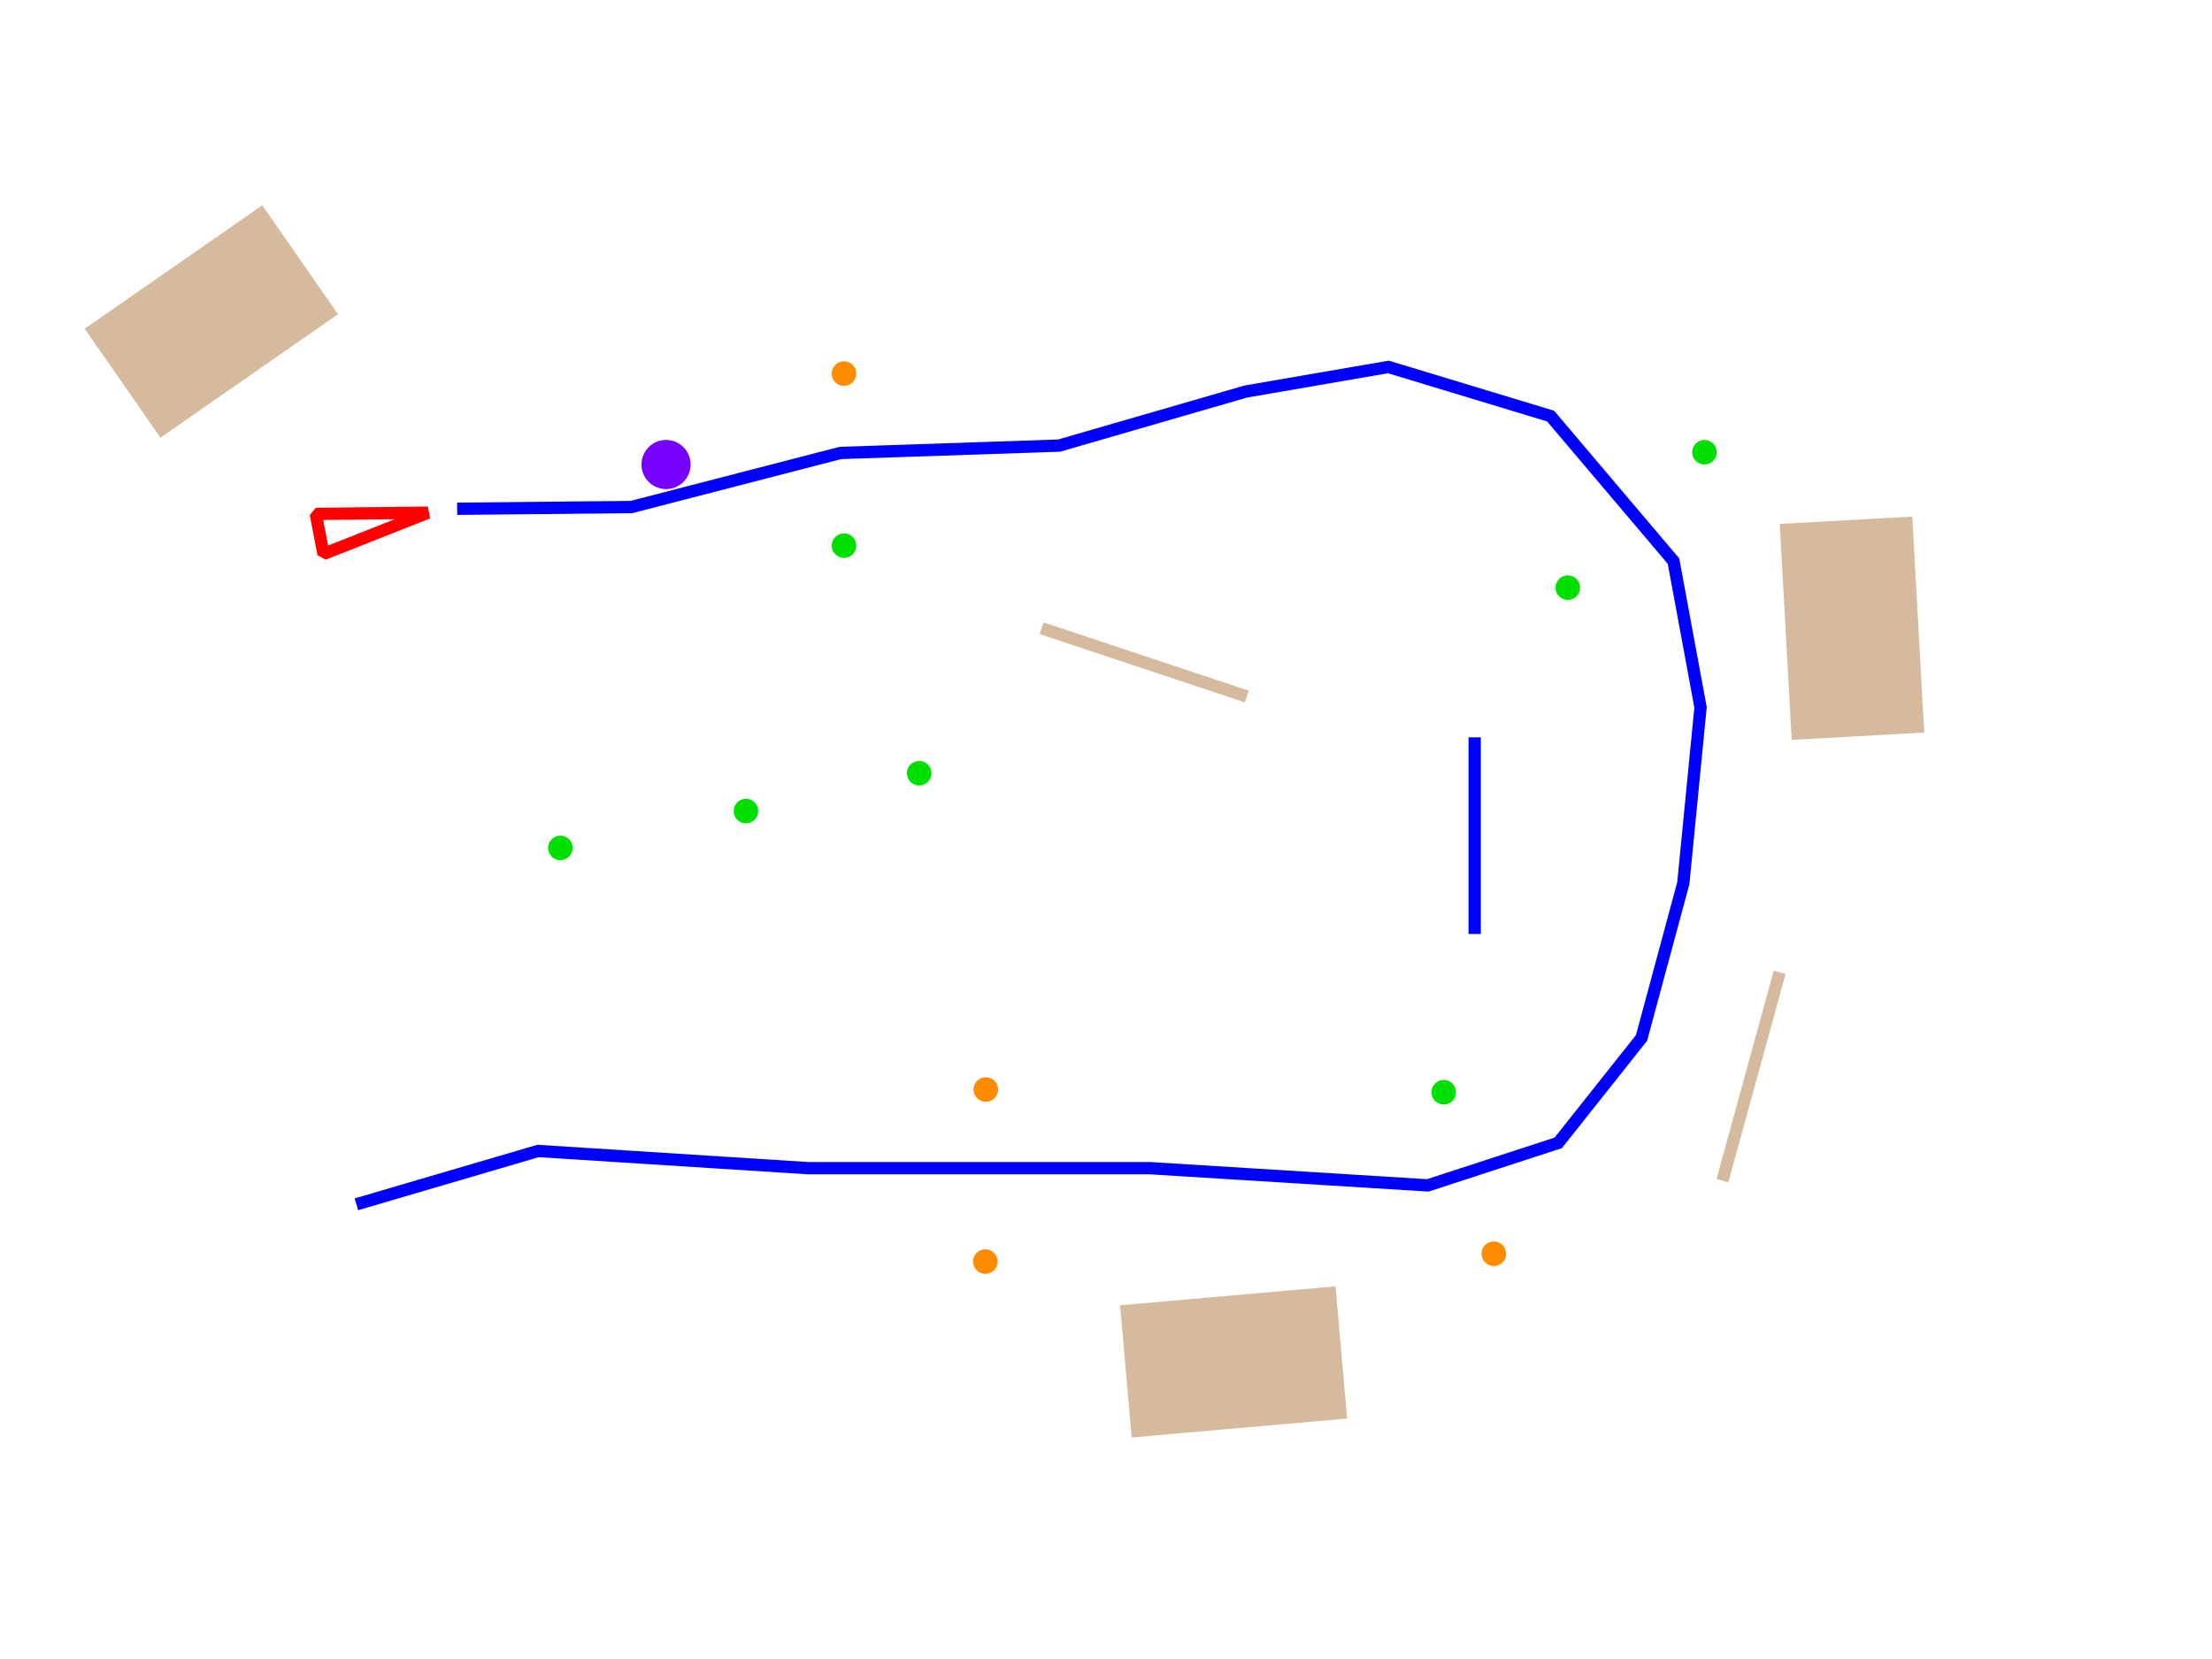
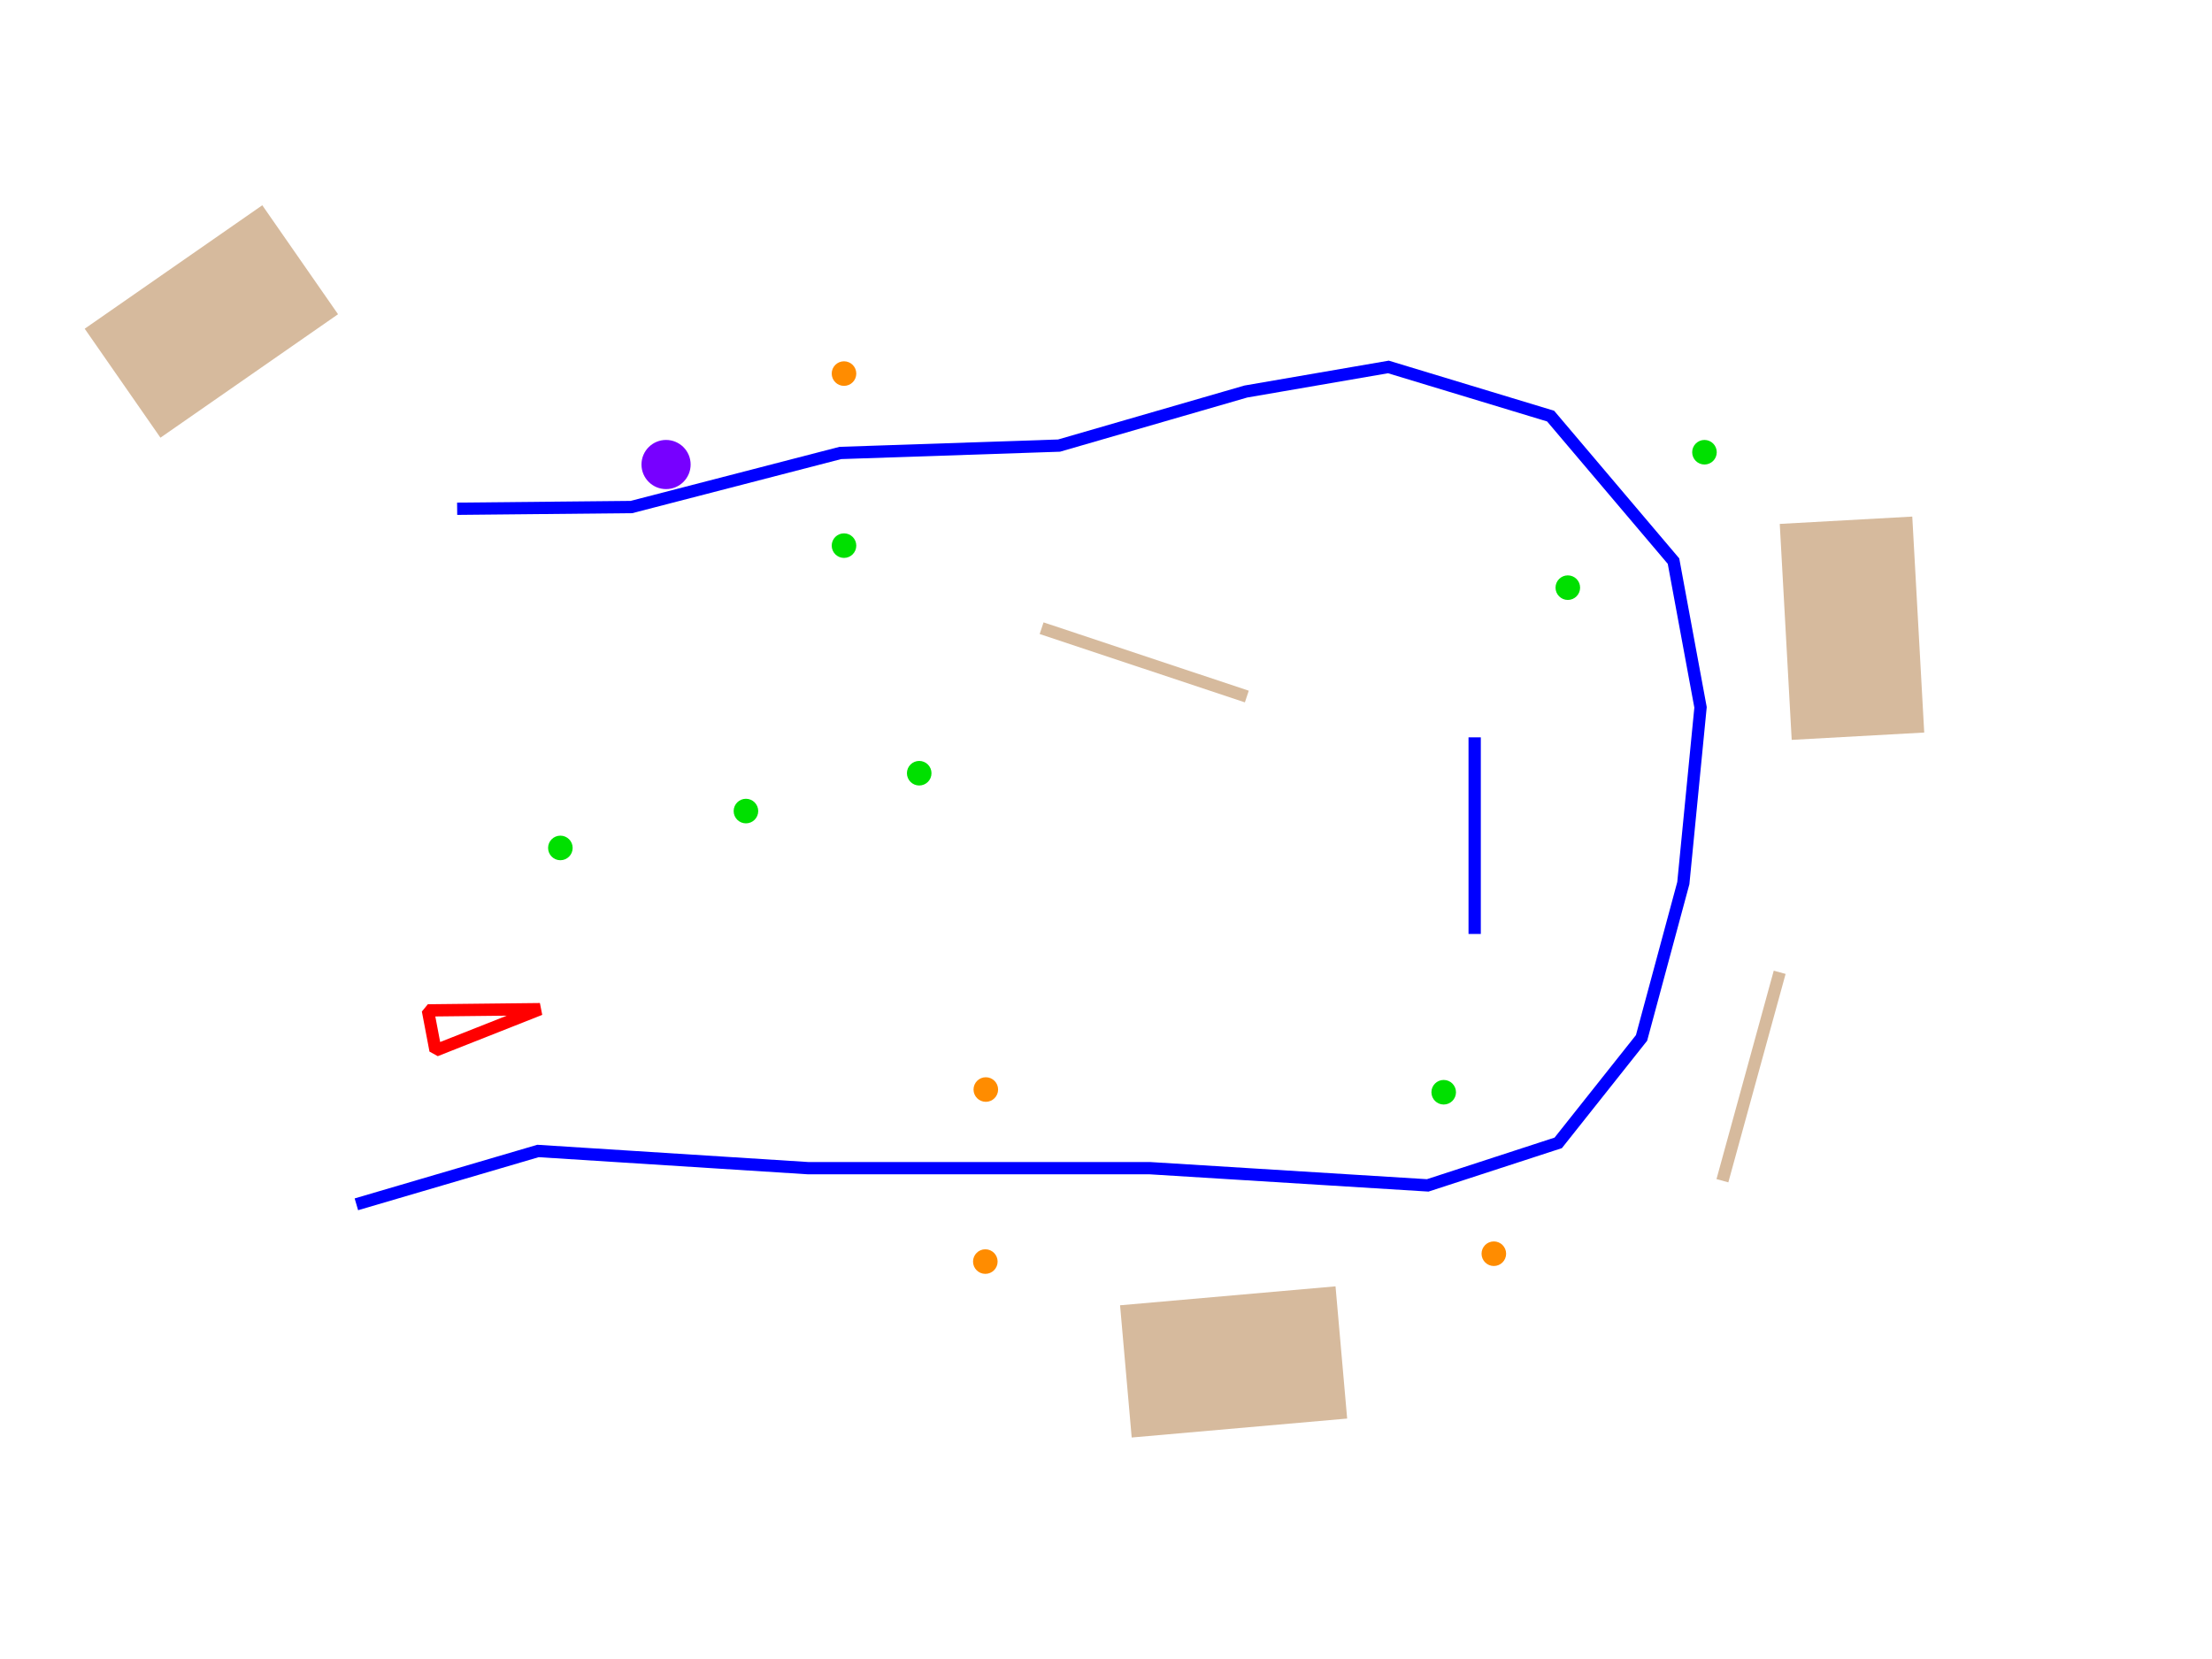
<svg xmlns="http://www.w3.org/2000/svg" version="1.1" id="Layer_1" x="0px" y="0px" viewBox="0 0 900 675" style="enable-background:new 0 0 900 675;" xml:space="preserve">
  <style type="text/css">
	.st0{fill:#FFFFFF;}
	.st1{fill:#00E000;}
	.st2{fill:none;stroke:#0000FF;stroke-width:5;stroke-miterlimit:10;}
	.st3{fill:#FF8C00;}
	.st4{fill:#7700FF;}
	.st5{fill:none;stroke:#D6BA9D;stroke-width:5;stroke-miterlimit:10;}
	.st6{fill:none;stroke:#0000FF;stroke-width:5;}
	.st7{fill:#D6BA9D;}
	.st8{fill:none;stroke:#FF0000;stroke-width:5;stroke-linejoin:bevel;stroke-miterlimit:5;}
</style>
  <rect class="st0" width="900" height="675" />
  <circle class="st1" cx="693.5" cy="184" r="5" />
  <circle class="st1" cx="637.9" cy="239.1" r="5" />
  <polyline class="st2" points="186,207 256.9,206.3 341.9,184.3 430.9,181.3 506.9,159.3 564.9,149.3 630.9,169.3 680.9,228.3   691.9,287.8 684.9,359.3 667.9,422.3 634,465 580.9,482.3 467.9,475.3 328.9,475.3 218.9,468.3 145,490 " />
  <circle class="st3" cx="343.4" cy="152" r="5" />
  <circle class="st1" cx="343.4" cy="222" r="5" />
  <circle class="st1" cx="228" cy="345" r="5" />
  <circle class="st3" cx="400.9" cy="513.3" r="5" />
  <circle class="st3" cx="401.1" cy="443.3" r="5" />
  <circle class="st3" cx="607.8" cy="510.1" r="5" />
  <circle class="st1" cx="587.4" cy="444.4" r="5" />
  <circle class="st4" cx="271" cy="189" r="10" />
  <line id="tag1" class="st5" x1="423.8" y1="255.6" x2="507.3" y2="283.4" />
  <line id="tag2" class="st5" x1="700.8" y1="480.4" x2="724.1" y2="395.6" />
  <line class="st6" x1="600" y1="300" x2="600" y2="380" />
-   <rect x="42" y="103.8" transform="matrix(0.8211 -0.5708 0.5708 0.8211 -59.2813 72.49)" class="st7" width="88" height="54" />
-   <rect x="457.9" y="527.1" transform="matrix(0.9962 -8.762132e-02 8.762132e-02 0.9962 -46.6229 46.1102)" class="st7" width="88" height="54" />
-   <rect x="726.5" y="211.6" transform="matrix(0.9985 -5.524535e-02 5.524535e-02 0.9985 -12.9704 42.0189)" class="st7" width="54" height="88" />
-   <polygon class="st8" points="128.5,209.1 131.6,225.4 174.1,208.6 " />
+   <rect x="42" y="103.8" transform="matrix(0.8211 -0.5708 0.5708 0.8211 -59.2756 72.4862)" class="st7" width="88" height="54" />
+   <rect x="457.9" y="527.1" transform="matrix(0.9962 -8.761729e-02 8.761729e-02 0.9962 -46.6209 46.108)" class="st7" width="88" height="54" />
+   <rect x="726.5" y="211.6" transform="matrix(0.9985 -5.524385e-02 5.524385e-02 0.9985 -12.9701 42.0177)" class="st7" width="54" height="88" />
+   <polygon class="st8" points="174.1,411.1 177.2,427.4 219.7,410.6 " />
  <circle class="st1" cx="303.5" cy="330" r="5" />
  <circle class="st1" cx="374" cy="314.6" r="5" />
</svg>
